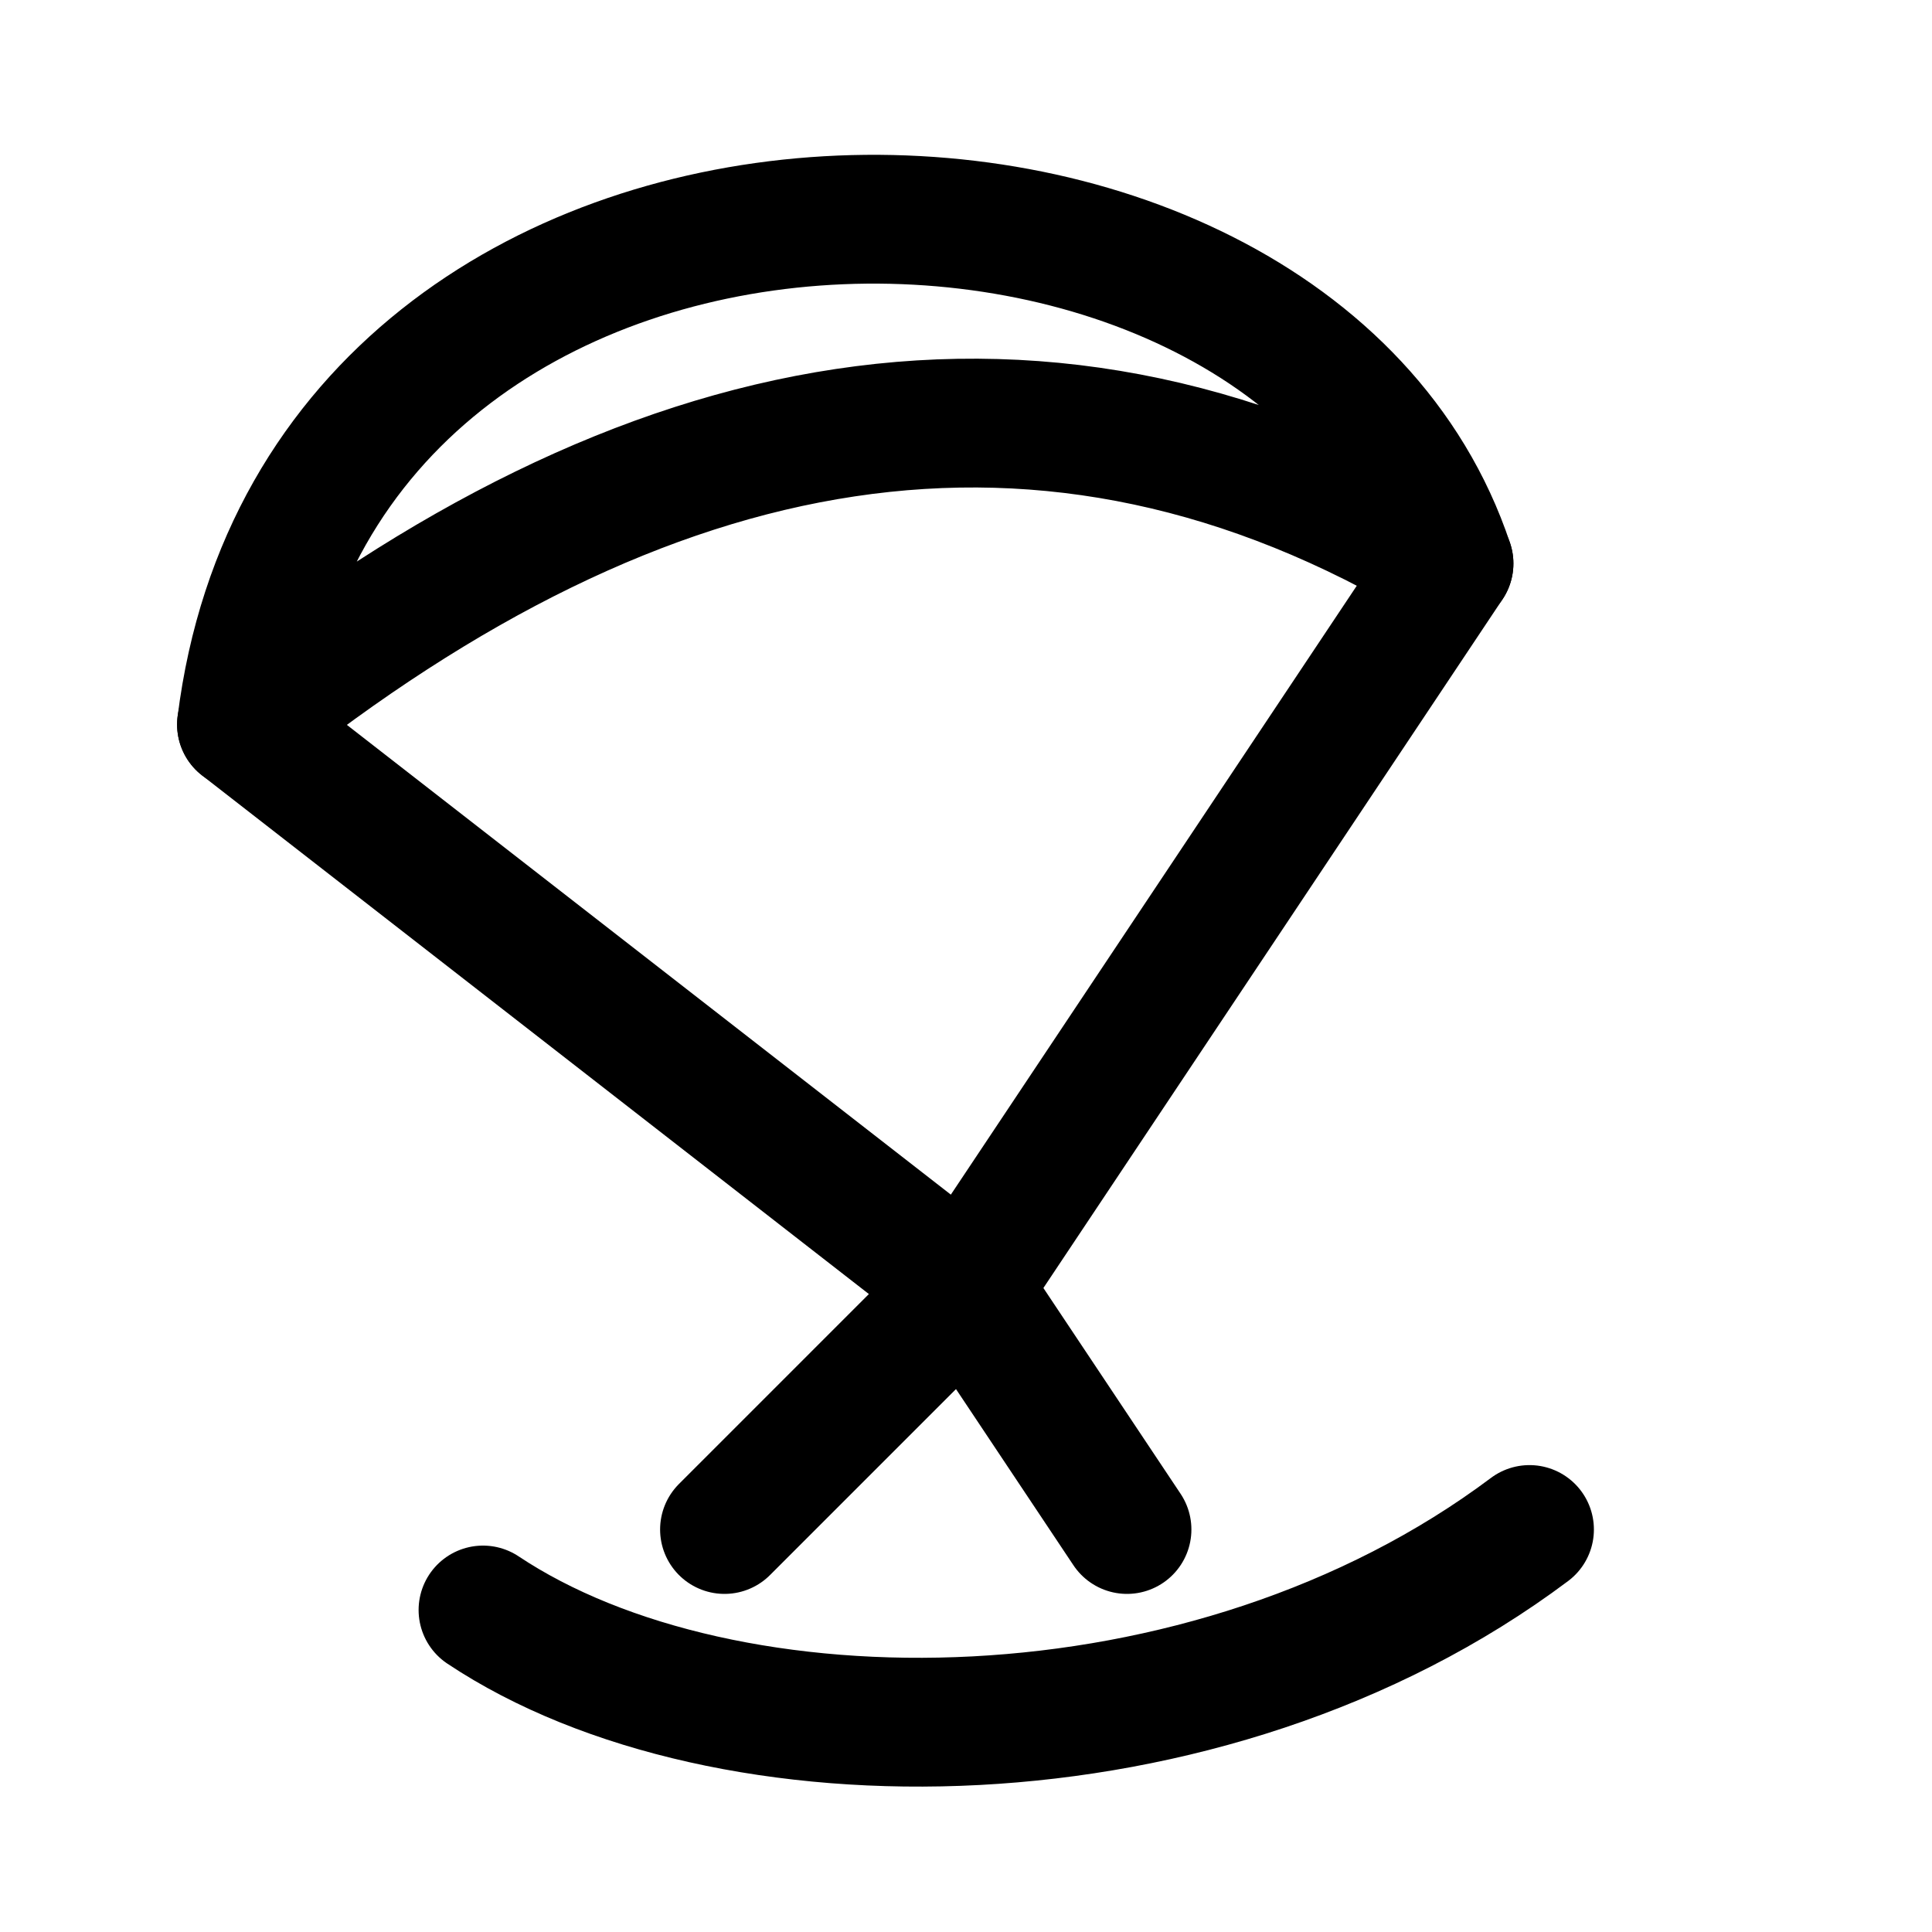
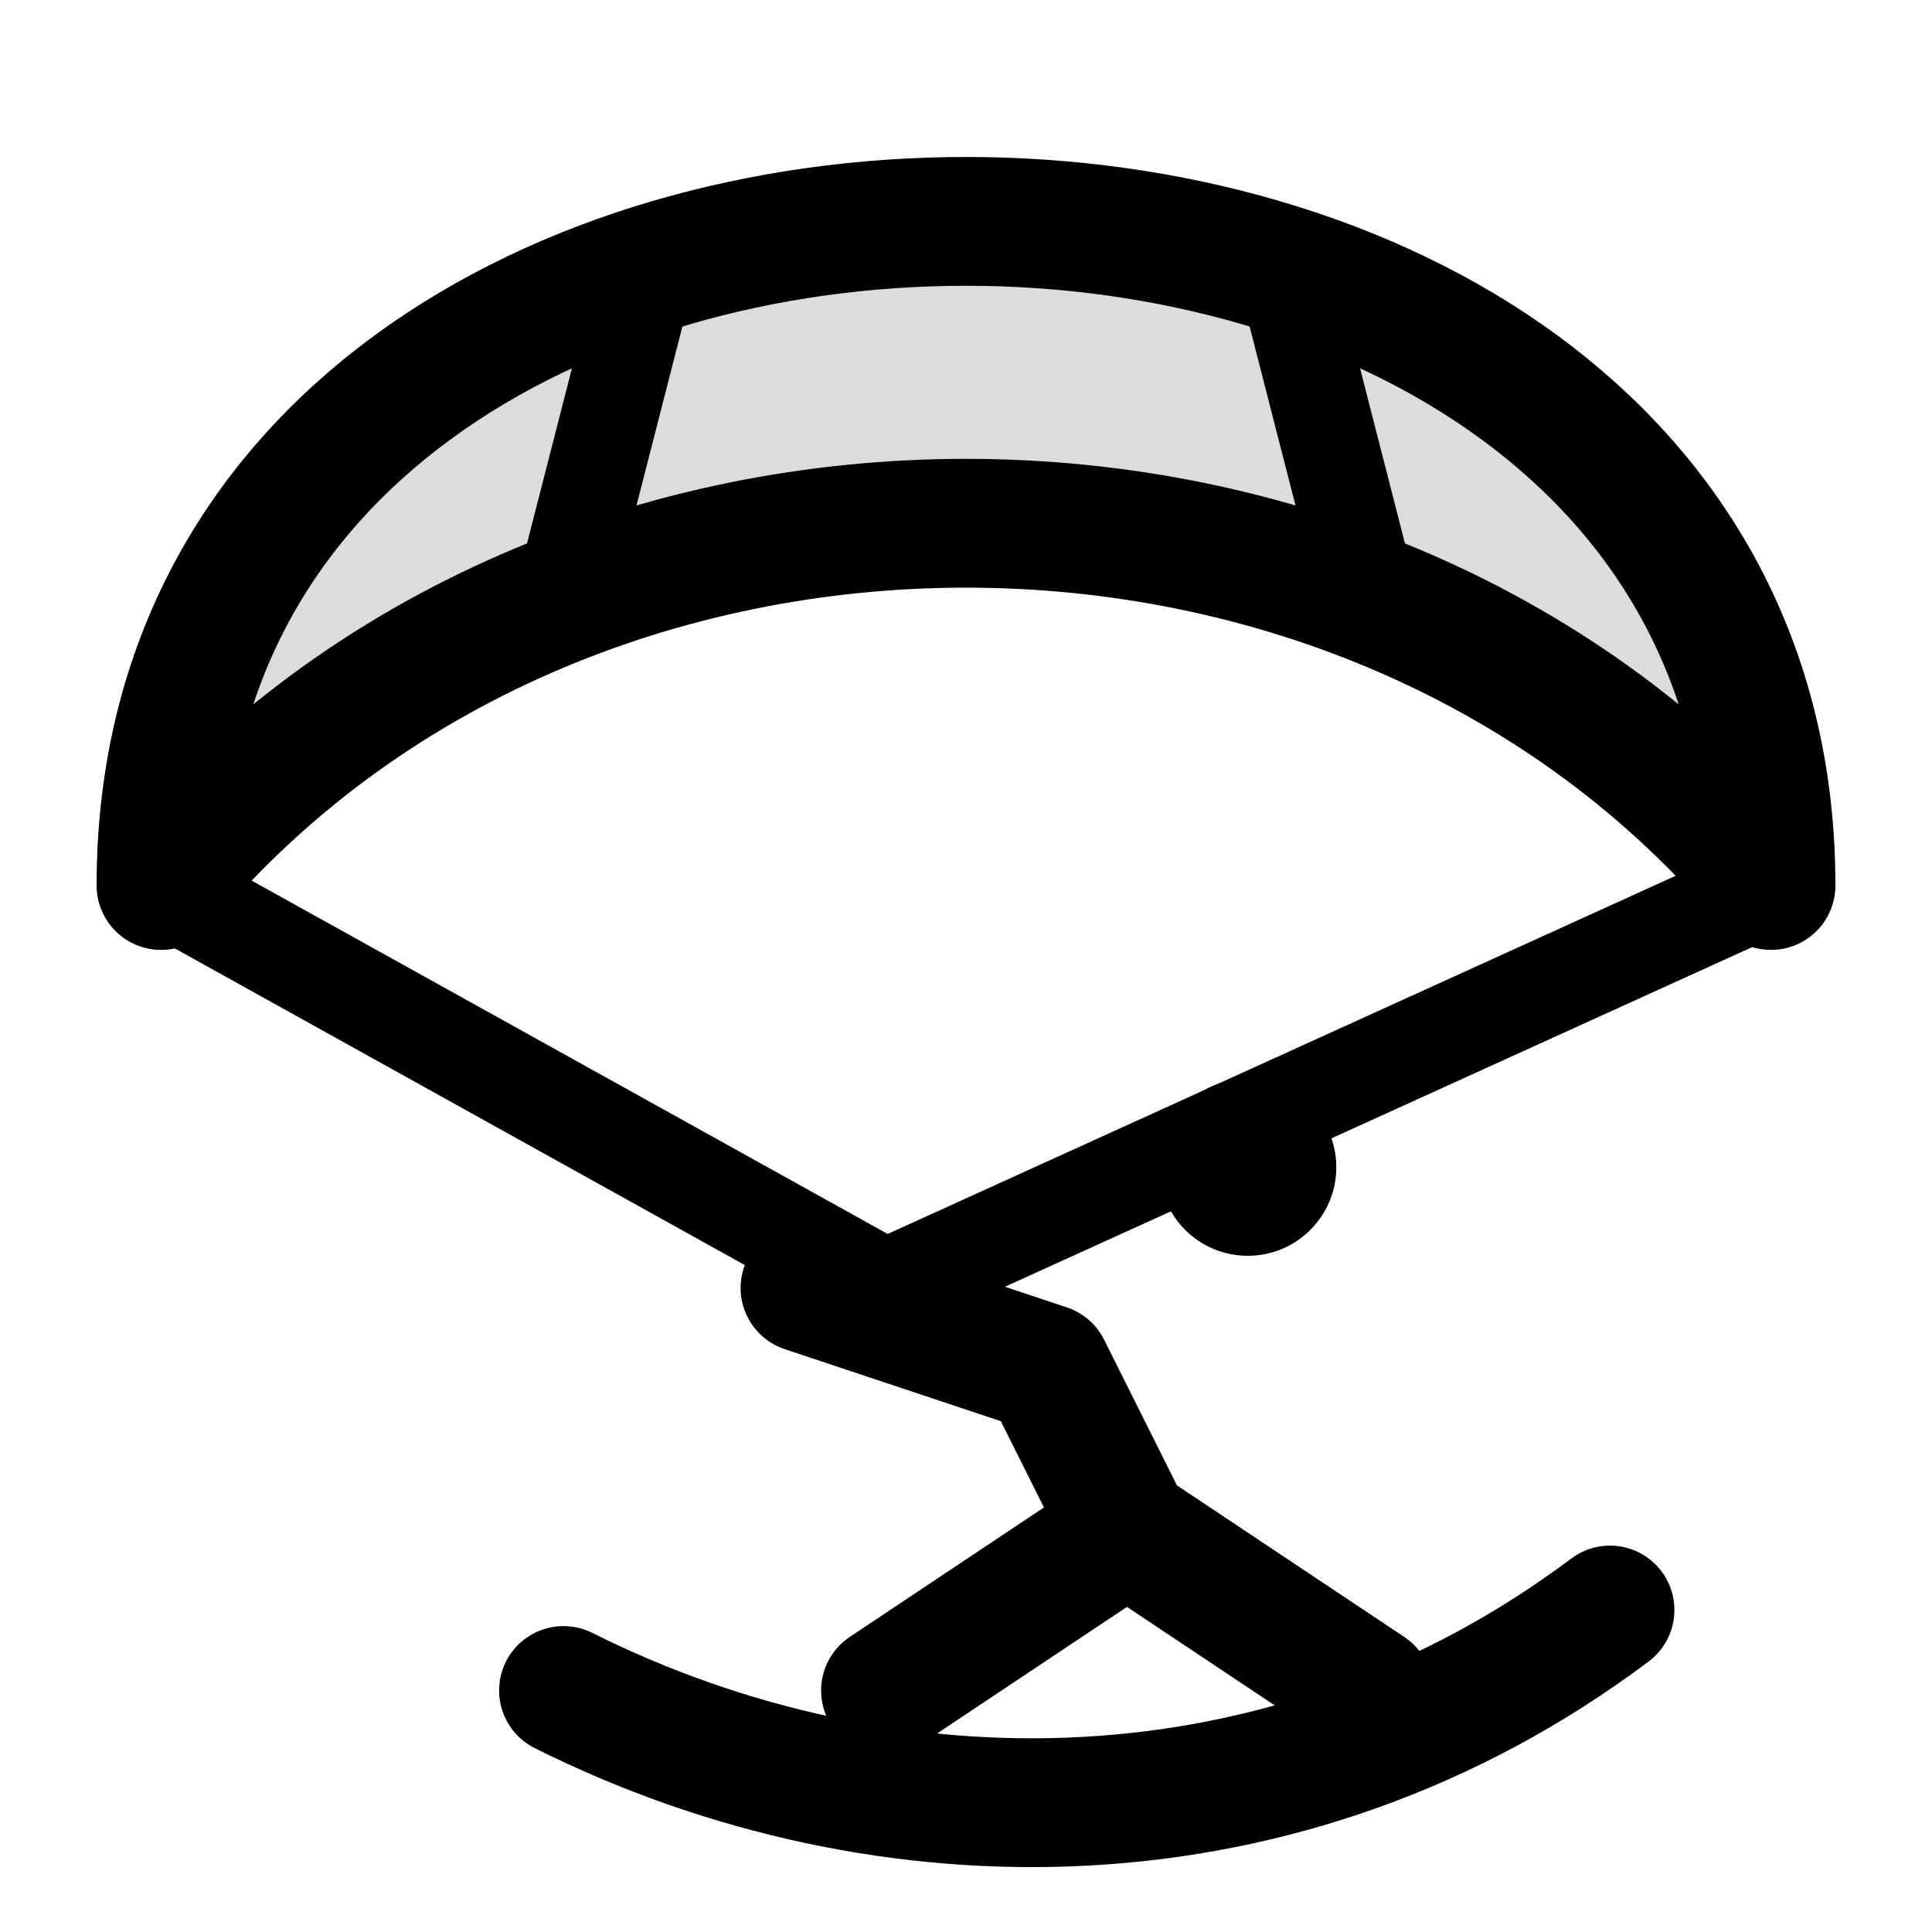
<svg xmlns="http://www.w3.org/2000/svg" viewBox="0 0 24 24" width="24" height="24" fill="none" stroke="currentColor" stroke-width="1.6" stroke-linecap="round" stroke-linejoin="round" aria-hidden="true" focusable="false">
-   <path d="M3 9C4 1 16 1 18 7c-5-3-10-2-15 2Z" />
-   <path d="m3 9 9 7m6-9-6 9m0 0 2 3m-2-3-3 3m-3 1c3 2 9 2 13-1" />
+   <path d="M2 11C2 0 22 0 22 11C17 5 7 5 2 11Z" fill="currentColor" fill-opacity=".14" />
+   <path d="M8 3.5 7 7.4m9-3.9 1 3.9M2 11l9 5m11-5-11 5" stroke-width="1.2" />
+   <circle cx="15.5" cy="14.5" r="1.1" fill="currentColor" stroke="none" />
+   <path d="m10 16 3 1 1 2-3 2m3-2 3 2M7 21c4 2 9 2 13-1" />
</svg>
